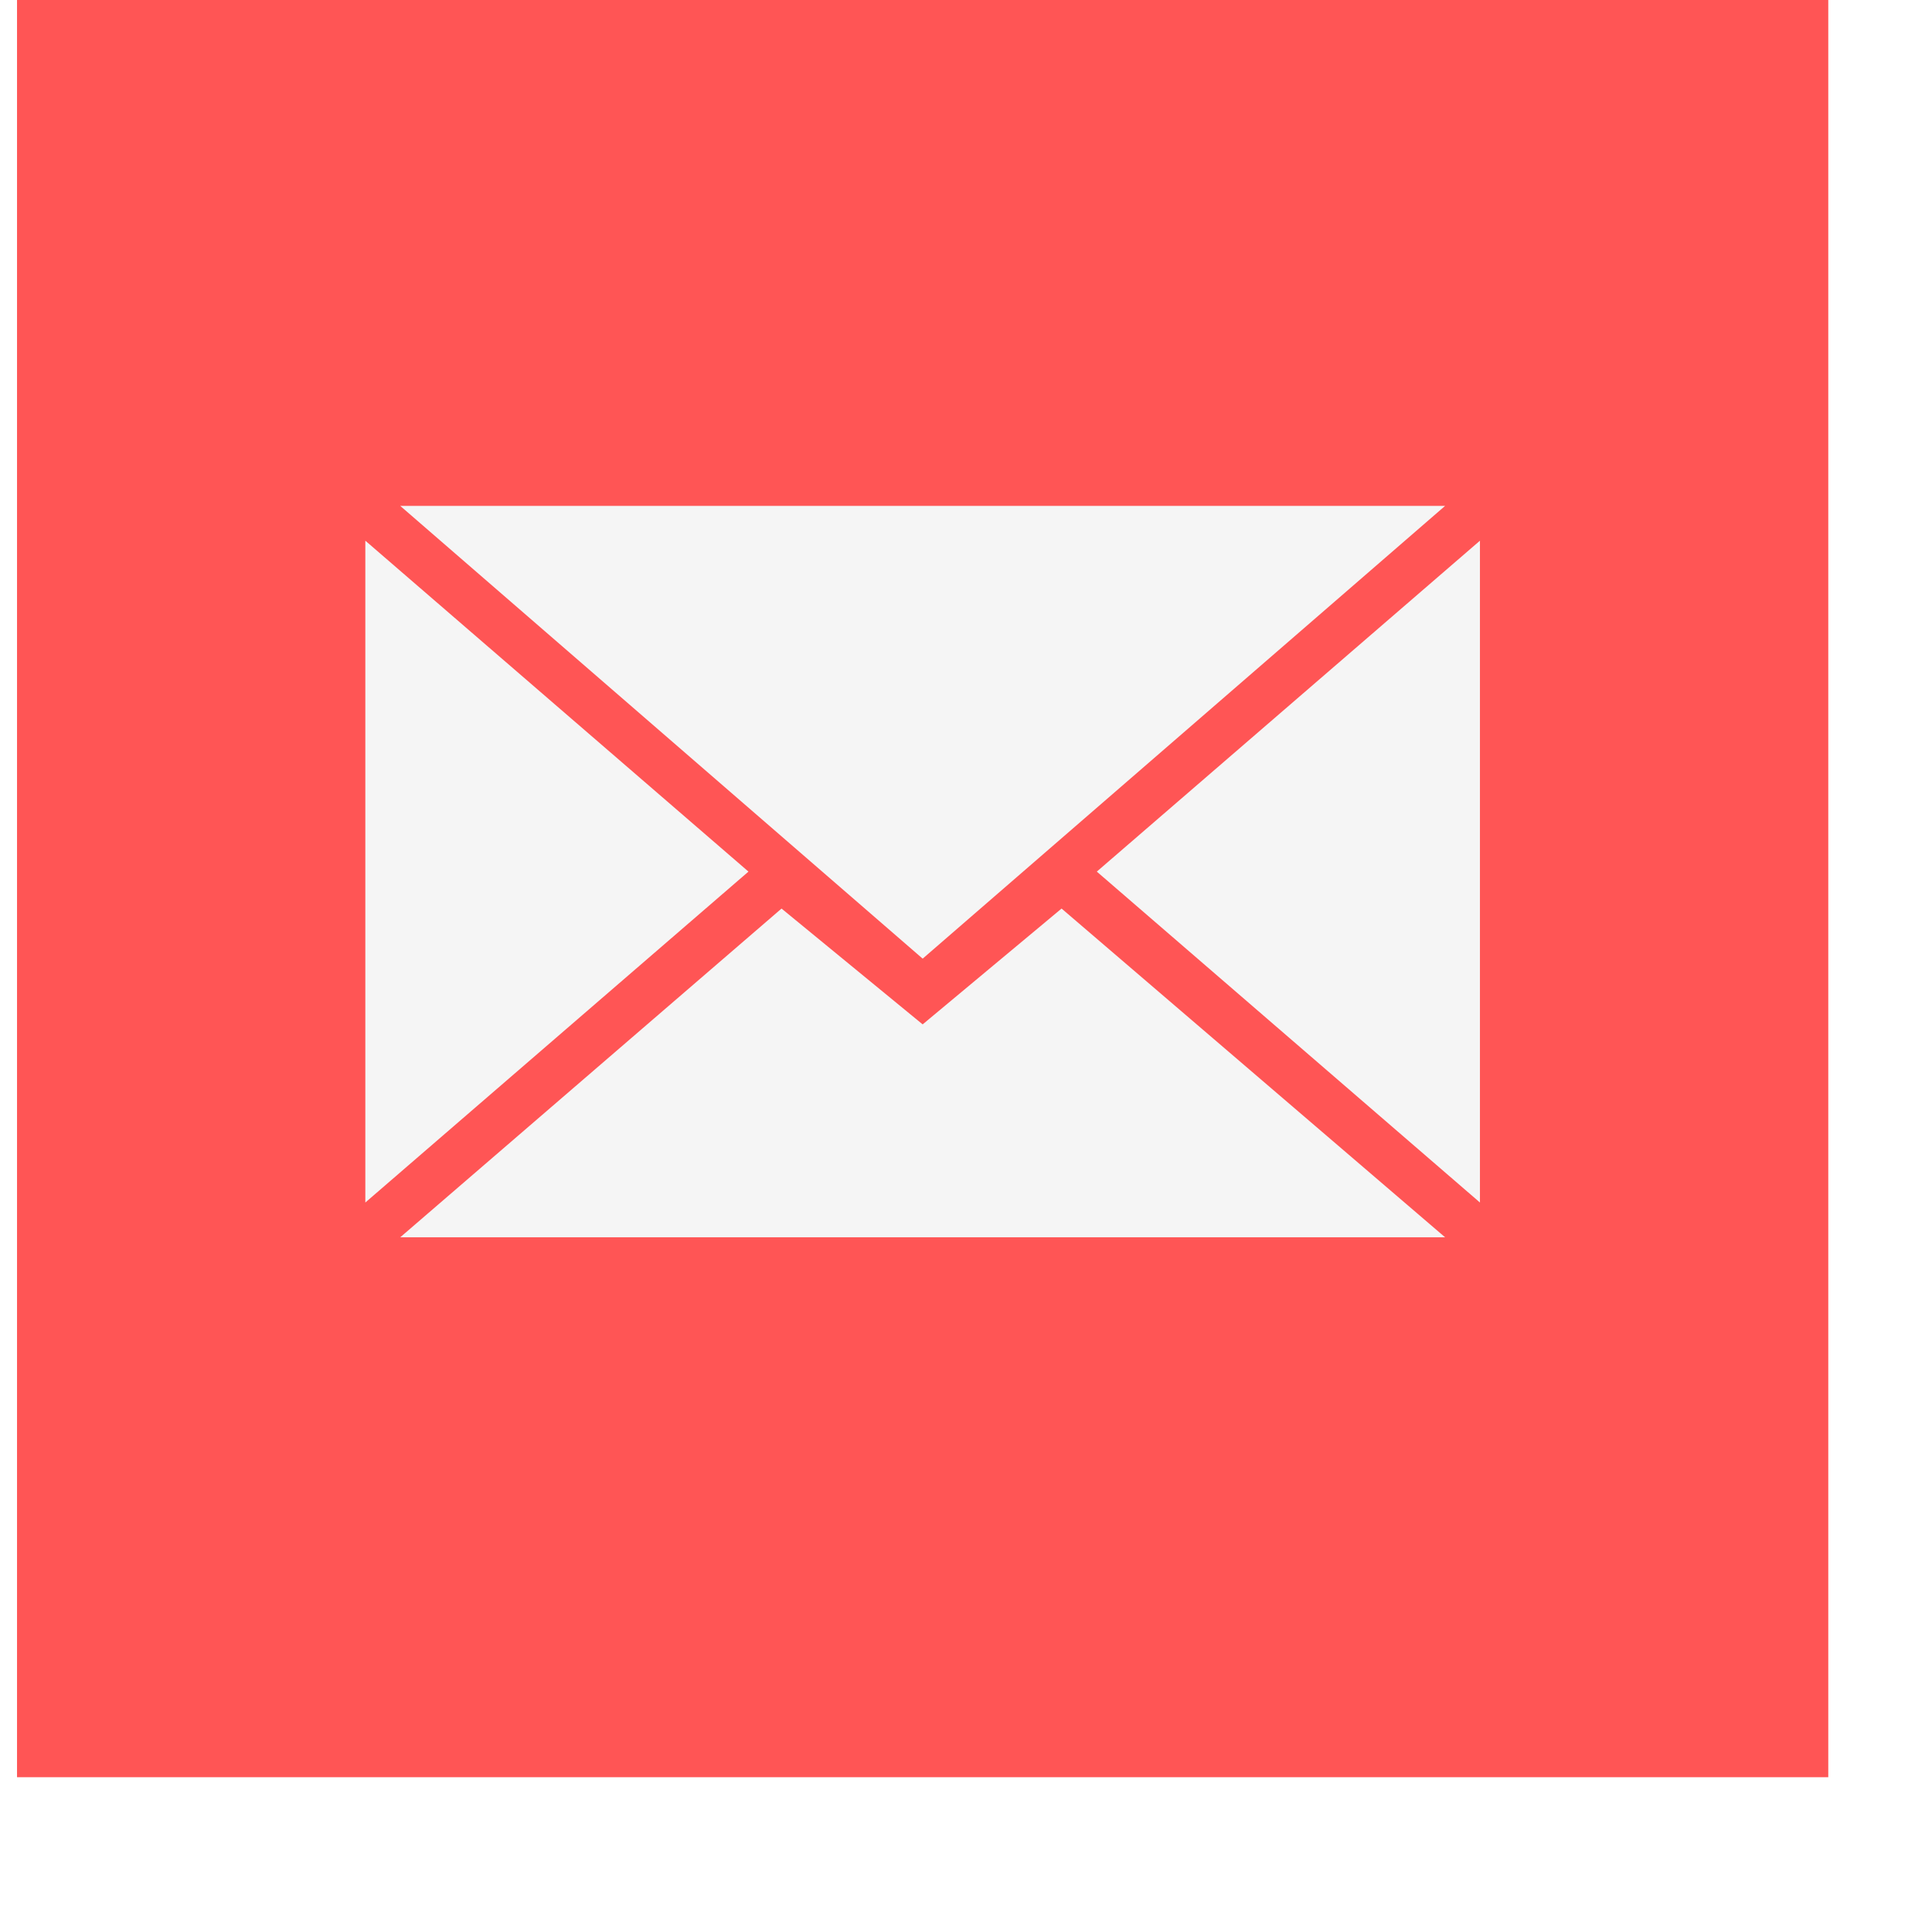
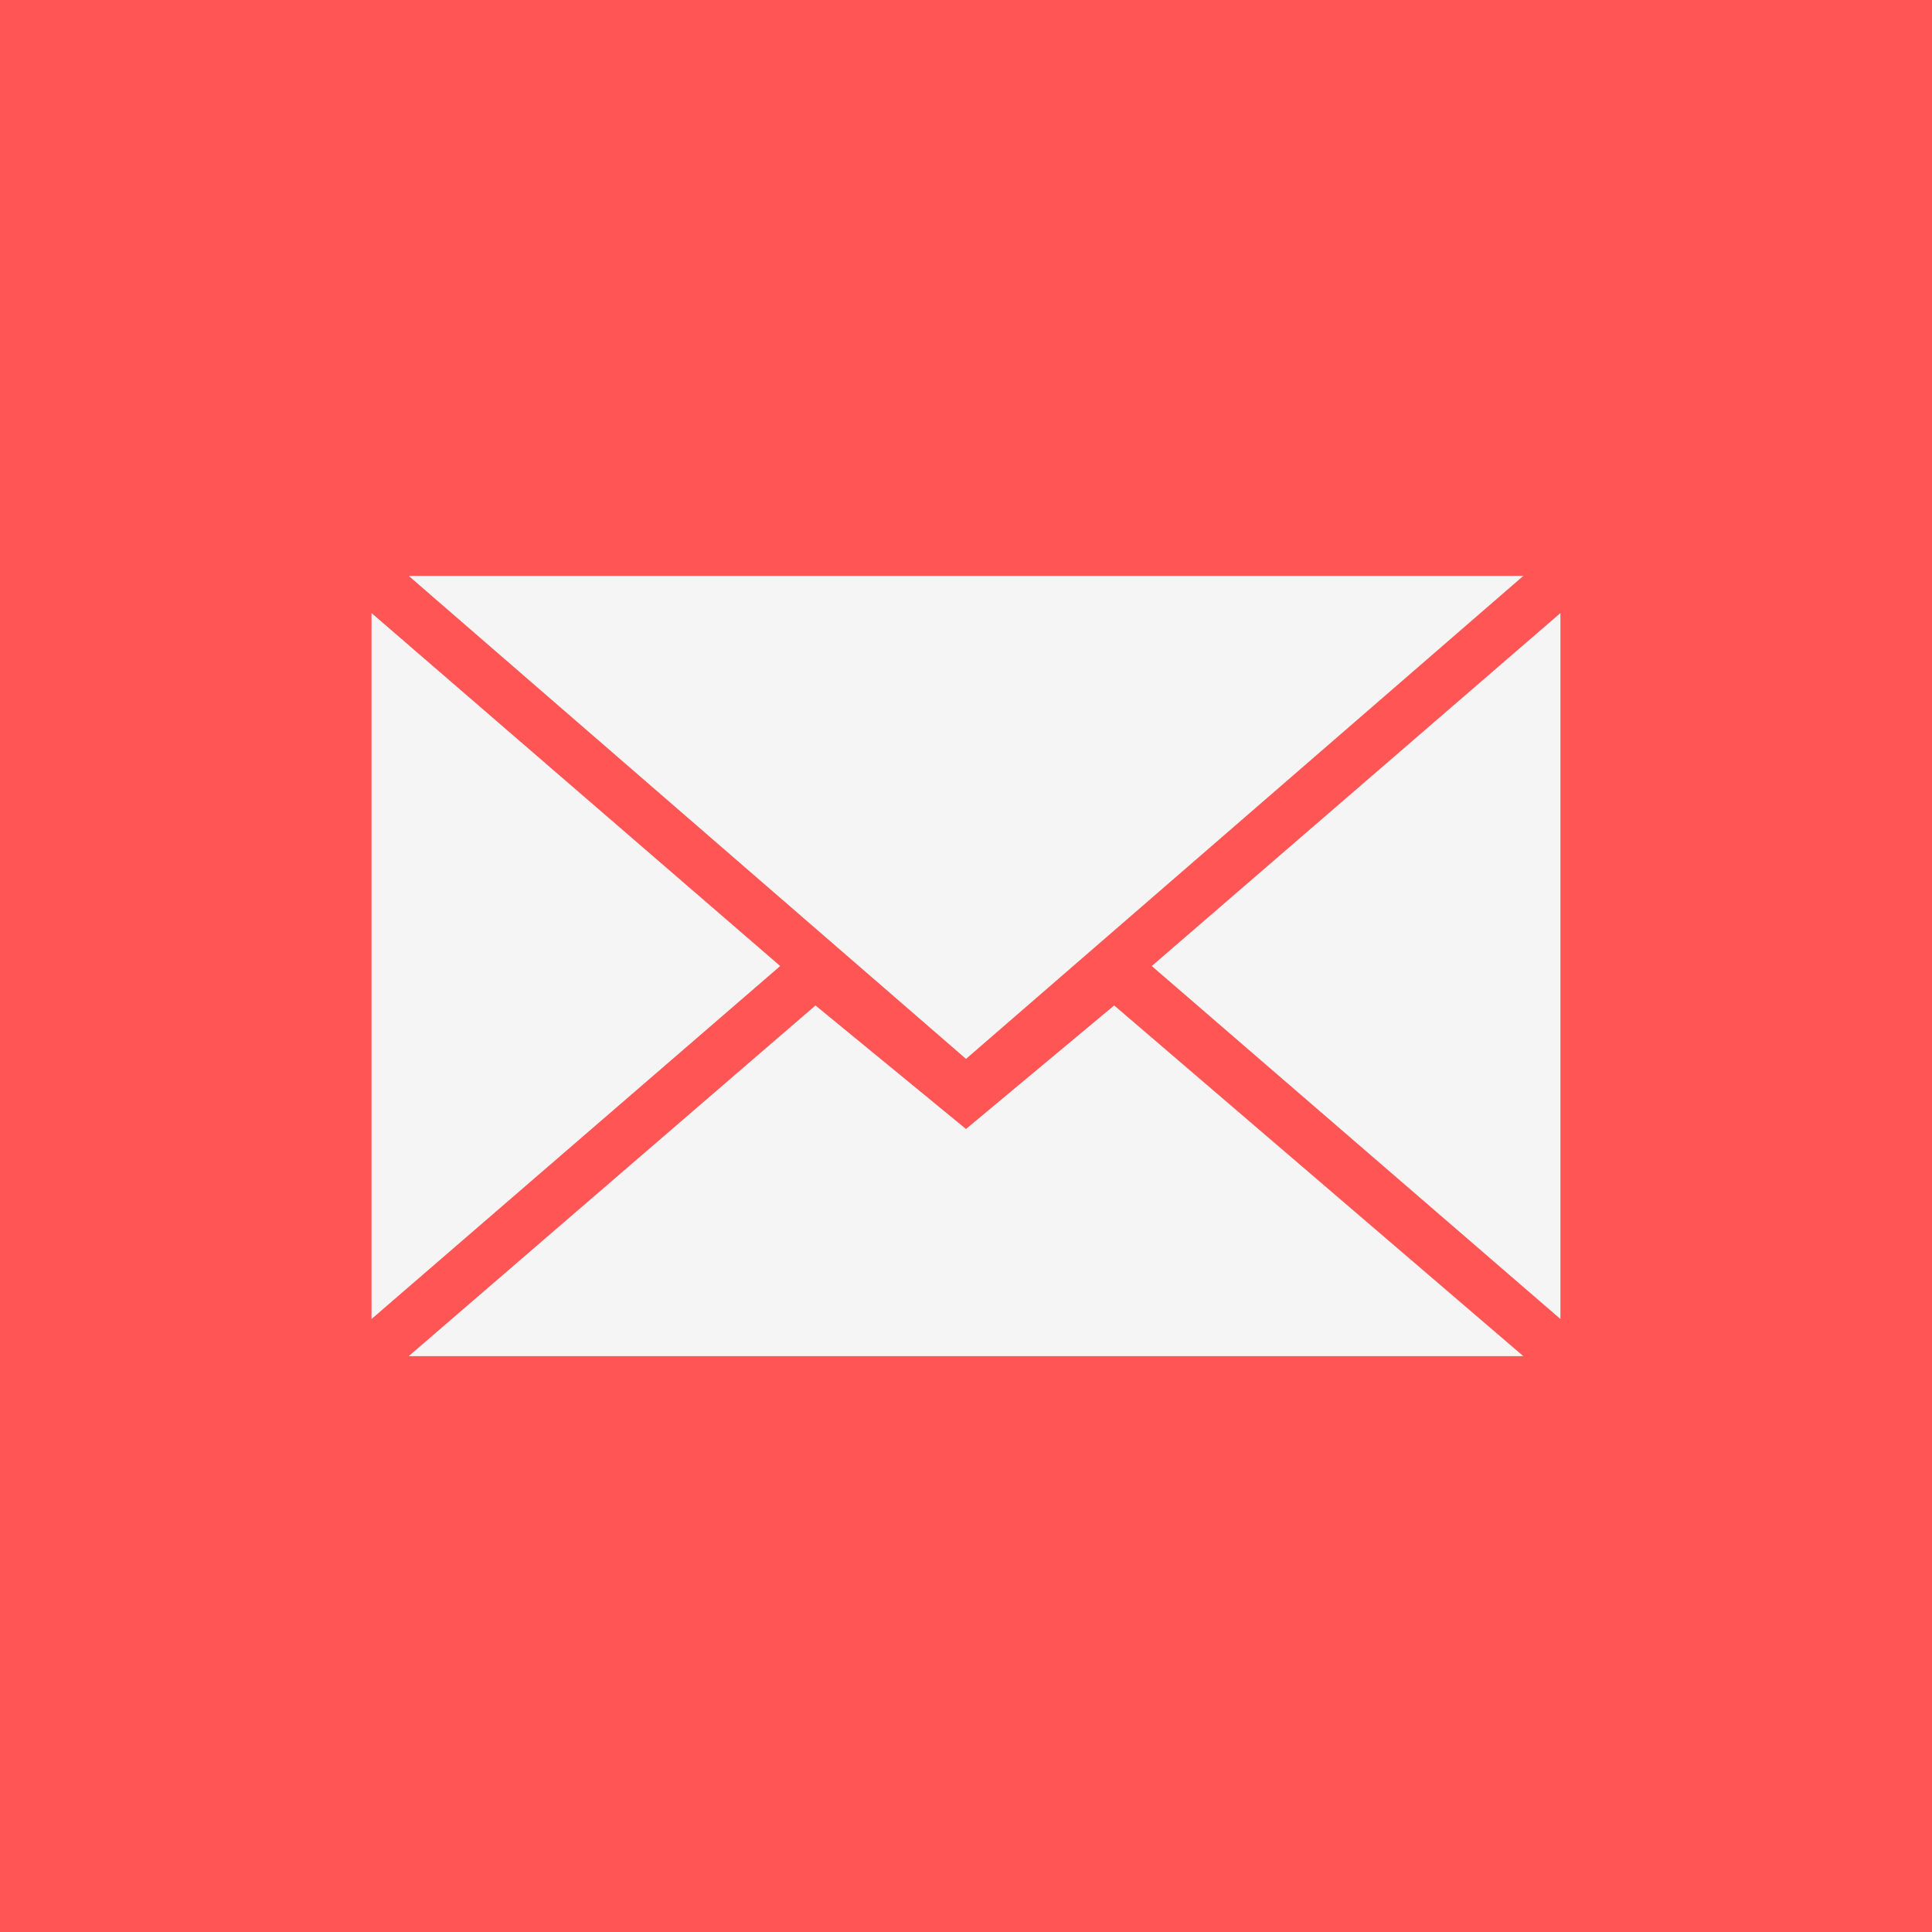
<svg xmlns="http://www.w3.org/2000/svg" width="64" height="64">
-   <rect style="fill:#ff5555;stroke:#ff5555;stroke-width:0.866" width="59.134" height="59.134" x="0.997" y="-0.695" />
-   <path style="fill:#f5f5f5" d="m 30.564,31.757 17.308,-15 -34.615,0 17.308,15 z m -4.675,-1.66 4.675,3.837 4.602,-3.837 12.706,10.891 -34.615,0 12.633,-10.891 z m -13.787,9.737 0,-21.923 12.692,10.962 -12.692,10.962 z m 36.923,0 0,-21.923 -12.692,10.962 12.692,10.962 z" />
+   <g transform="matrix(1.066667,0,0,1.066667,-0.6016451,1.20329)">
+     <rect style="fill:#ff5555;stroke:#ff5555;stroke-width:0.866" width="59.134" height="59.134" x="0.997" y="-0.695" />
+     <path style="fill:#f5f5f5" d="m 30.564,31.757 17.308,-15 -34.615,0 17.308,15 z m -4.675,-1.66 4.675,3.837 4.602,-3.837 12.706,10.891 -34.615,0 12.633,-10.891 z m -13.787,9.737 0,-21.923 12.692,10.962 -12.692,10.962 z m 36.923,0 0,-21.923 -12.692,10.962 12.692,10.962 z" />
+   </g>
</svg>
